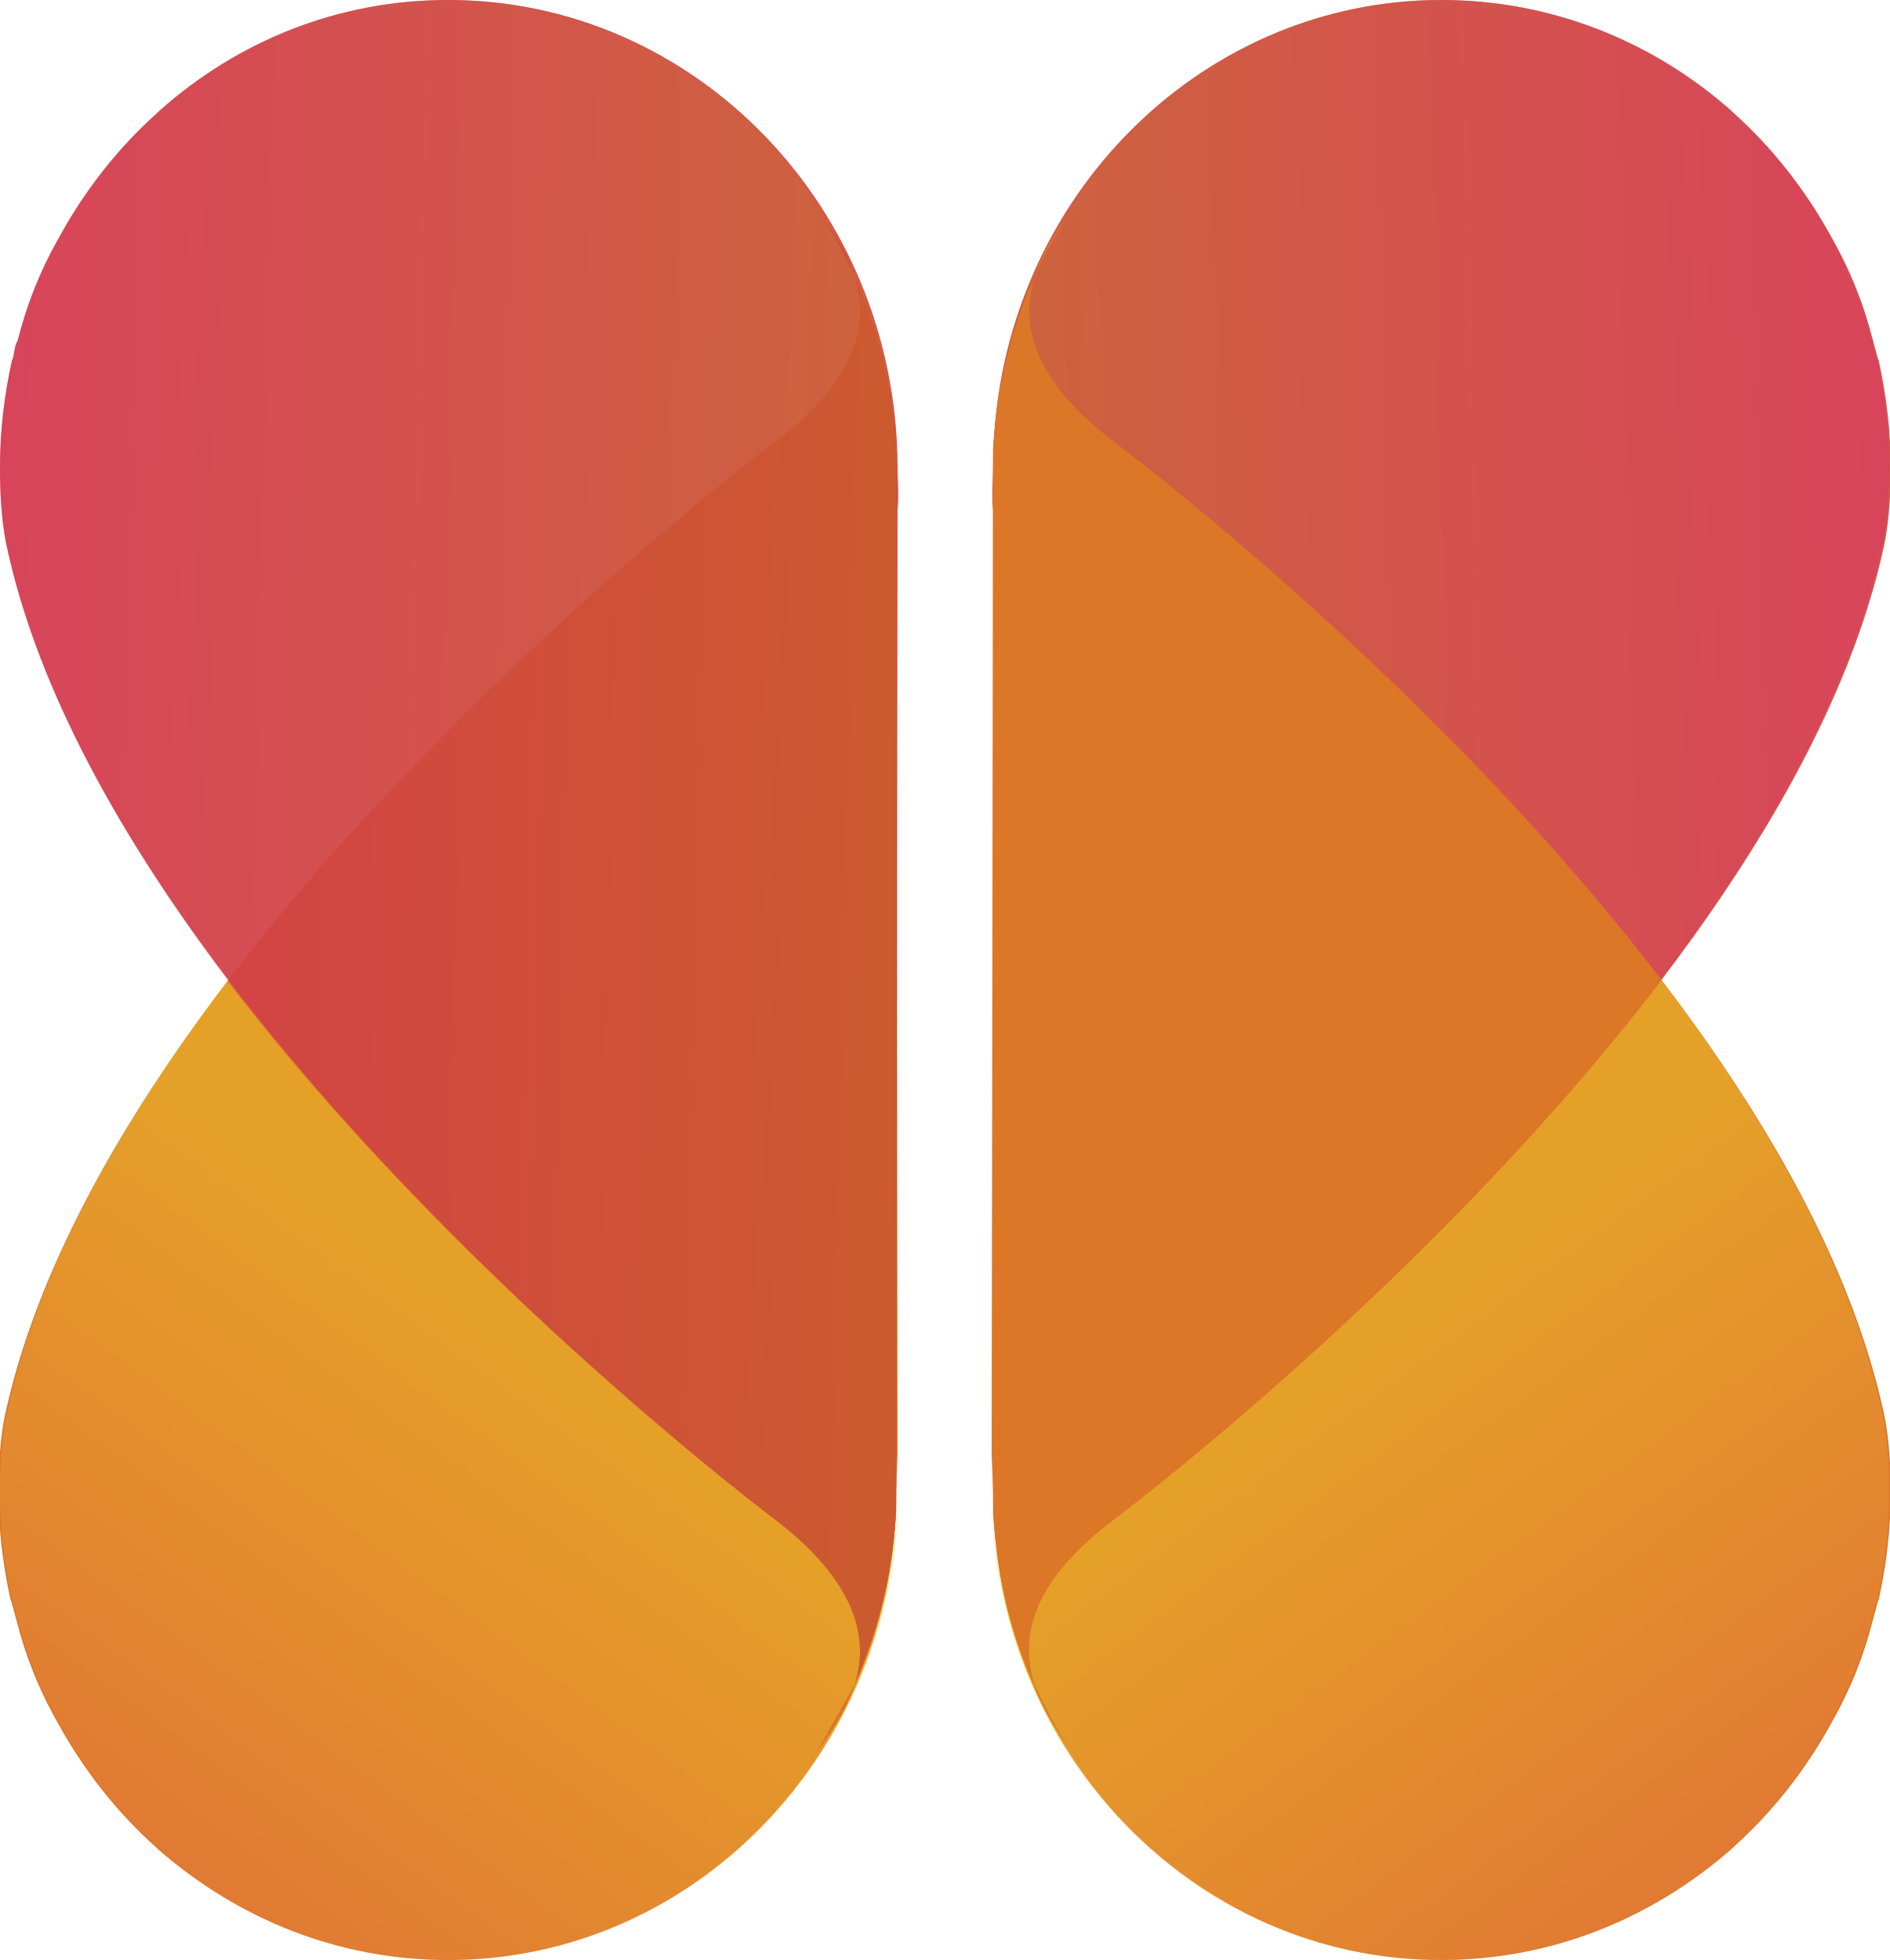
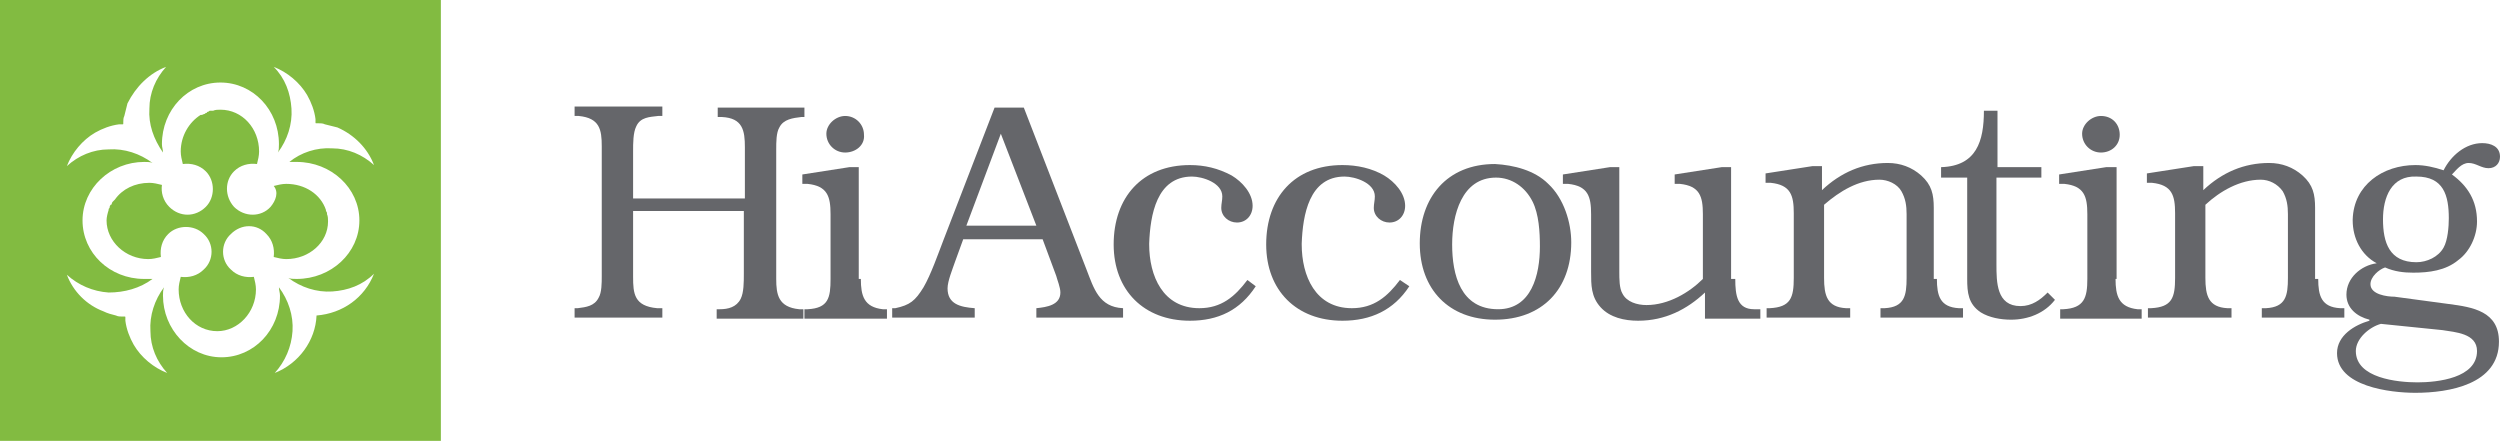
- <svg xmlns="http://www.w3.org/2000/svg" version="1.1" id="Layer_1" x="0px" y="0px" viewBox="0 0 128.6 133.4" style="enable-background:new 0 0 128.6 133.4;" xml:space="preserve">
+ <svg xmlns="http://www.w3.org/2000/svg" version="1.1" id="Layer_1" x="0px" y="0px" viewBox="0 0 239.3 42.2" style="enable-background:new 0 0 239.3 42.2;" xml:space="preserve">
  <style type="text/css">
- 	.st0{fill:#DC7727;}
- 	.st1{opacity:0.44;fill:url(#SVGID_1_);}
- 	.st2{opacity:0.85;fill:#CE3A31;}
- 	.st3{opacity:0.58;fill:url(#SVGID_2_);}
- 	.st4{opacity:0.58;fill:url(#SVGID_3_);}
- 	.st5{opacity:0.44;fill:url(#SVGID_4_);}
+ 	.st0{fill:#65666A;}
+ 	.st1{fill:#82BB41;}
</style>
  <g>
-     <path class="st0" d="M61,101.6c0,17.6-13.7,31.8-30.5,31.8c-7.5,0-14.3-2.8-19.7-7.5l0,0c0,0,0,0-0.1-0.1c-2.7-2.4-5-5.3-6.8-8.6   c-1.3-2.3-2.2-4.6-2.8-7c-0.1-0.4-0.2-0.7-0.3-1.1c0-0.1-0.1-0.2-0.1-0.3c-0.5-2.3-0.8-4.7-0.8-7.2c0-1.8,0.1-3.5,0.4-5.1   C7.2,64,53,29.9,53,29.9c9.9-7.7,3.9-13.6,2-16.5c6.2,8.3,6,17.9,6,17.9l0.1,67.5C61.1,99.6,61,100.6,61,101.6z" />
-     <linearGradient id="SVGID_1_" gradientUnits="userSpaceOnUse" x1="35.724" y1="93.023" x2="12.002" y2="125.442">
-       <stop offset="0" style="stop-color:#F1D32A" />
-       <stop offset="1" style="stop-color:#E98042" />
-     </linearGradient>
-     <path class="st1" d="M58.2,114.6c0.9-3,0.4-6.7-5.2-11c0,0-21.7-16.2-37.5-36.9c-7.1,9.4-13,19.6-15.1,29.8   C0.1,98.1,0,99.9,0,101.6c0,2.5,0.3,4.9,0.8,7.2c0,0.1,0.1,0.2,0.1,0.3c0.1,0.4,0.2,0.7,0.3,1.1c0.6,2.4,1.6,4.8,2.8,7   c1.8,3.3,4.1,6.2,6.8,8.6c0,0,0,0,0.1,0.1l0,0c5.3,4.7,12.2,7.5,19.7,7.5c16.4,0,29.8-13.6,30.5-30.6   C60.9,104.6,60.5,109.4,58.2,114.6c-0.6,1.9-1.8,3.5-2.7,4.8c-0.2,0.2-0.3,0.5-0.5,0.7c0.1-0.2,0.3-0.5,0.5-0.7" />
-     <path class="st0" d="M61,30.6c0,0.2,0,0.4,0,0.5C61,31,61,30.8,61,30.6z" />
-     <path class="st0" d="M61,66.7l0,35.5c0,0,0,0,0,0.1c0-0.2,0-0.5,0-0.7c0-1,0.1-2,0-3L61,66.7z" />
-     <path class="st2" d="M61,31.2l0,35.5l0-31.9c0.1-1,0-2,0-3c0-0.2,0-0.5,0-0.7C61,31.2,61,31.2,61,31.2z" />
-     <path class="st2" d="M61,102.4c0,0.2,0,0.4,0,0.5C61,102.7,61,102.5,61,102.4z" />
-     <path class="st0" d="M61,102.2l0-35.5l0-35.5c0,0,0,0,0-0.1c0-0.2,0-0.4,0-0.5c-0.1-1.7-0.5-6.5-2.8-11.7c0.9,3,0.4,6.7-5.2,11   c0,0-21.7,16.2-37.5,36.9C31.3,87.4,53,103.6,53,103.6c5.5,4.3,6.1,8.1,5.2,11c2.3-5.3,2.7-10.1,2.8-11.7c0-0.2,0-0.4,0-0.5   C61,102.3,61,102.2,61,102.2z" />
-     <path class="st2" d="M67.6,31.8C67.6,14.2,81.3,0,98.1,0c7.5,0,14.3,2.8,19.7,7.5l0,0c0,0,0,0,0.1,0.1c2.7,2.4,5,5.3,6.8,8.6   c1.3,2.3,2.2,4.6,2.8,7c0.1,0.4,0.2,0.7,0.3,1.1c0,0.1,0.1,0.2,0.1,0.3c0.5,2.3,0.8,4.7,0.8,7.2c0,1.8-0.1,3.5-0.4,5.1   c-6.8,32.4-52.6,66.6-52.6,66.6c-9.9,7.7-3.9,13.6-2,16.5c-6.2-8.3-6-17.9-6-17.9l-0.1-67.5C67.5,33.8,67.6,32.8,67.6,31.8z" />
-     <path class="st0" d="M67.7,30.6c0,0.2,0,0.4,0,0.5C67.6,31,67.6,30.8,67.7,30.6z" />
-     <path class="st0" d="M67.6,66.7l0,35.5c0,0,0,0,0,0.1c0-0.2,0-0.5,0-0.7c0-1-0.1-2,0-3L67.6,66.7z" />
-     <path class="st2" d="M67.6,31.2l0,35.5l0-31.9c-0.1-1,0-2,0-3c0-0.2,0-0.5,0-0.7C67.6,31.2,67.6,31.2,67.6,31.2z" />
-     <path class="st2" d="M67.6,102.4c0,0.2,0,0.4,0,0.5C67.6,102.7,67.6,102.5,67.6,102.4z" />
-     <path class="st0" d="M67.6,102.2l0-35.5l0-35.5c0,0,0,0,0-0.1c0-0.2,0-0.4,0-0.5c0.1-1.7,0.5-6.5,2.8-11.7c-0.9,3-0.4,6.7,5.2,11   c0,0,21.7,16.2,37.5,36.9c-15.8,20.7-37.5,36.9-37.5,36.9c-5.5,4.3-6.1,8.1-5.2,11c-2.3-5.3-2.7-10.1-2.8-11.7c0-0.2,0-0.4,0-0.5   C67.6,102.3,67.6,102.2,67.6,102.2z" />
-     <linearGradient id="SVGID_2_" gradientUnits="userSpaceOnUse" x1="6766.689" y1="57.808" x2="6680.499" y2="55.831" gradientTransform="matrix(-1 0 0 1 6829.065 0)">
-       <stop offset="0" style="stop-color:#C77029" />
-       <stop offset="1" style="stop-color:#E02572" />
-     </linearGradient>
-     <path class="st3" d="M67.6,102.2c0,0,0,0,0,0.1c0,0.2,0,0.4,0,0.5c0.1,1.7,0.5,6.5,2.8,11.7c-0.9-3-0.4-6.7,5.2-11   c0,0,21.7-16.2,37.5-36.9c7.1-9.4,13-19.6,15.1-29.8c0.3-1.7,0.4-3.4,0.4-5.1c0-2.5-0.3-4.9-0.8-7.2c0-0.1-0.1-0.2-0.1-0.3   c-0.1-0.4-0.2-0.7-0.3-1.1c-0.6-2.4-1.6-4.8-2.8-7c-1.8-3.3-4.1-6.2-6.8-8.6c0,0,0,0-0.1-0.1l0,0C112.5,2.8,105.6,0,98.1,0   C82.1,0,68.9,13,67.7,29.4c0,0.5-0.1,0.8-0.1,1.1c0,0.2,0,0.4,0,0.5c0,0.1,0,0.1,0,0.1l0,35.5L67.6,102.2z M73.1,14.1   c-1.1,1.6-2,3.2-2.7,4.8C71,16.9,72.2,15.3,73.1,14.1z" />
-     <path class="st2" d="M58.1,114.8c3-6.6,2.9-12.6,2.9-12.6l0.1-67.5c0.1-1,0-2,0-3C61,14.2,47.4,0,30.5,0C23,0,16.2,2.8,10.9,7.5   l0,0c0,0,0,0-0.1,0.1c-2.7,2.4-5,5.3-6.8,8.6c-1.3,2.3-2.2,4.6-2.8,7C1,23.5,1,23.9,0.9,24.3c0,0.1-0.1,0.2-0.1,0.3   C0.3,26.9,0,29.3,0,31.8c0,1.8,0.1,3.5,0.4,5.1C7.2,69.4,53,103.6,53,103.6c5.5,4.3,6.1,8.1,5.2,11" />
-     <linearGradient id="SVGID_3_" gradientUnits="userSpaceOnUse" x1="66.266" y1="57.808" x2="-19.923" y2="55.831">
-       <stop offset="0" style="stop-color:#C77029" />
-       <stop offset="1" style="stop-color:#E02572" />
-     </linearGradient>
-     <path class="st4" d="M61,66.7l0-35.5c0,0,0,0,0-0.1c0-0.2,0-0.4,0-0.5c0-0.3,0-0.7-0.1-1.1C59.7,13,46.6,0,30.5,0   C23,0,16.2,2.8,10.9,7.5l0,0c0,0,0,0-0.1,0.1c-2.7,2.4-5,5.3-6.8,8.6c-1.3,2.3-2.2,4.6-2.8,7C1,23.5,1,23.9,0.9,24.3   c0,0.1-0.1,0.2-0.1,0.3C0.3,26.9,0,29.3,0,31.8c0,1.8,0.1,3.5,0.4,5.1c2.1,10.1,8,20.4,15.1,29.8C31.3,87.4,53,103.6,53,103.6   c5.5,4.3,6.1,8.1,5.2,11c2.3-5.3,2.7-10.1,2.8-11.7c0-0.2,0-0.4,0-0.5c0-0.1,0-0.1,0-0.1L61,66.7z M58.2,18.8   c-0.7-1.6-1.6-3.2-2.7-4.8C56.4,15.3,57.6,16.9,58.2,18.8z" />
-     <path class="st0" d="M67.6,101.6c0,17.6,13.7,31.8,30.5,31.8c7.5,0,14.3-2.8,19.7-7.5l0,0c0,0,0,0,0.1-0.1c2.7-2.4,5-5.3,6.8-8.6   c1.3-2.3,2.2-4.6,2.8-7c0.1-0.4,0.2-0.7,0.3-1.1c0-0.1,0.1-0.2,0.1-0.3c0.5-2.3,0.8-4.7,0.8-7.2c0-1.8-0.1-3.5-0.4-5.1   C121.5,64,75.6,29.9,75.6,29.9c-9.9-7.7-3.9-13.6-2-16.5c-6.2,8.3-6,17.9-6,17.9l-0.1,67.5C67.5,99.6,67.6,100.6,67.6,101.6z" />
-     <linearGradient id="SVGID_4_" gradientUnits="userSpaceOnUse" x1="6736.146" y1="93.023" x2="6712.425" y2="125.442" gradientTransform="matrix(-1 0 0 1 6829.065 0)">
-       <stop offset="0" style="stop-color:#F1D32A" />
-       <stop offset="1" style="stop-color:#E98042" />
-     </linearGradient>
-     <path class="st5" d="M73.1,119.4c0.2,0.2,0.3,0.5,0.5,0.7C73.5,119.9,73.3,119.6,73.1,119.4c-1.1-1.6-2-3.2-2.7-4.8   c-0.9-3-0.4-6.7,5.2-11c0,0,21.7-16.2,37.5-36.9c7.1,9.4,13,19.6,15.1,29.8c0.3,1.7,0.4,3.4,0.4,5.1c0,2.5-0.3,4.9-0.8,7.2   c0,0.1-0.1,0.2-0.1,0.3c-0.1,0.4-0.2,0.7-0.3,1.1c-0.6,2.4-1.6,4.8-2.8,7c-1.8,3.3-4.1,6.2-6.8,8.6c0,0,0,0-0.1,0.1l0,0   c-5.3,4.7-12.2,7.5-19.7,7.5c-16.4,0-29.8-13.6-30.5-30.6c0.1,1.7,0.5,6.5,2.8,11.7C71,116.5,72.2,118.1,73.1,119.4z" />
+     <path class="st0" d="M57.6,14c0-1.6-0.2-2.7-2.2-2.9l-0.4,0v-0.9h8.4v0.9H63c-0.8,0.1-1.7,0.1-2.1,1c-0.3,0.6-0.3,1.6-0.3,2.4V19   h10.7v-4.9c0-1.6-0.2-2.8-2.2-2.9l-0.4,0v-0.9h8.3v0.9h-0.3c-0.8,0.1-1.7,0.2-2.1,1c-0.3,0.5-0.3,1.4-0.3,2.1v12.4   c0,1.5,0.2,2.7,2.2,2.9l0.4,0v0.9h-8.3v-0.9h0.3c0.8,0,1.6-0.2,2-1c0.3-0.6,0.3-1.6,0.3-2.4v-6H60.6v6.3c0,1.6,0.1,2.8,2.3,3l0.5,0   v0.9H55v-0.9h0.3c0.8-0.1,1.6-0.2,2-1c0.3-0.5,0.3-1.4,0.3-2.1v-0.7V14z" />
+     <path class="st0" d="M82.4,26.7c0,1.6,0.3,2.7,2.1,2.9h0.4v0.9H77v-0.9h0.3c2-0.1,2.2-1.1,2.2-2.9v-6.2c0-1.7-0.3-2.7-2.2-2.9h-0.5   v-0.9l4.5-0.7h0.9V26.7z M80.9,14.6c-1,0-1.8-0.8-1.8-1.8c0-0.9,0.9-1.7,1.8-1.7c1,0,1.8,0.8,1.8,1.8   C82.8,13.9,81.9,14.6,80.9,14.6" />
+     <path class="st0" d="M104,25.8c0.7,1.8,1.2,3.6,3.5,3.7v0.9h-8.3v-0.9c1-0.1,2.3-0.3,2.3-1.5c0-0.5-0.3-1.2-0.4-1.6l-1.3-3.5h-7.6   l-0.8,2.2c-0.2,0.6-0.7,1.8-0.7,2.5c0,1.5,1.2,1.8,2.6,1.9v0.9h-7.9v-0.9l0.3,0c1.4-0.3,1.9-0.7,2.7-2c0.7-1.2,1.4-3.2,1.9-4.5   l4.9-12.7h2.8L104,25.8z M99.2,21.6l-3.4-8.8l-3.3,8.8H99.2z" />
+     <path class="st0" d="M120.2,27.4c-1.5,2.3-3.6,3.3-6.3,3.3c-4.4,0-7.3-2.9-7.3-7.3c0-4.5,2.7-7.6,7.3-7.6c1.4,0,2.7,0.3,4,1   c1,0.6,2,1.7,2,2.9c0,0.9-0.6,1.6-1.5,1.6c-0.8,0-1.5-0.6-1.5-1.4c0-0.4,0.1-0.7,0.1-1.1c0-1.3-1.9-1.9-2.9-1.9   c-3.4,0-4,3.7-4.1,6.4v0.1c0,3,1.3,6.1,4.8,6.1c2.1,0,3.4-1.1,4.6-2.7L120.2,27.4z" />
+     <path class="st0" d="M134.9,27.4c-1.5,2.3-3.7,3.3-6.4,3.3c-4.4,0-7.3-2.9-7.3-7.3c0-4.5,2.7-7.6,7.3-7.6c1.4,0,2.8,0.3,4,1   c1,0.6,2,1.7,2,2.9c0,0.9-0.6,1.6-1.5,1.6c-0.8,0-1.5-0.6-1.5-1.4c0-0.4,0.1-0.7,0.1-1.1c0-1.3-1.9-1.9-2.9-1.9   c-3.4,0-4,3.7-4.1,6.4v0.1c0,3,1.3,6.1,4.8,6.1c2.1,0,3.4-1.1,4.6-2.7L134.9,27.4z" />
+     <path class="st0" d="M148.2,17.6c1.5,1.4,2.2,3.7,2.2,5.6c0,4.5-2.8,7.4-7.3,7.4c-4.4,0-7.2-2.9-7.2-7.3c0-4.4,2.6-7.6,7.2-7.6   C144.9,15.8,146.9,16.3,148.2,17.6 M143.2,17c-3.3,0-4.2,3.6-4.2,6.4c0,2.9,0.8,6.2,4.4,6.2c3.2,0,4-3.3,4-6c0-1.4-0.1-3.1-0.7-4.3   C146,17.9,144.7,17,143.2,17L143.2,17z" />
+     <path class="st0" d="M166.1,26.7c0,1.6,0.2,2.9,1.8,2.9h0.2l0.4,0v0.9h-5.3V28c-1.7,1.6-3.8,2.7-6.4,2.7c-1.3,0-2.7-0.3-3.6-1.3   c-0.9-1-0.9-2.1-0.9-3.4v-5.5c0-1.7-0.3-2.7-2.2-2.9h-0.5v-0.9l4.5-0.7h0.9V26c0,0.7,0,1.6,0.3,2.1c0.4,0.8,1.4,1.1,2.3,1.1   c2.1,0,4.1-1.2,5.4-2.5v-6.2c0-1.7-0.3-2.7-2.2-2.9h-0.5v-0.9l4.5-0.7h0.9V26.7z" />
+     <path class="st0" d="M185.4,26.7c0,1.6,0.3,2.7,2.1,2.8h0.4v0.9H180v-0.9h0.4c1.9-0.1,2.1-1.2,2.1-2.9v-6.1c0-0.8-0.1-1.5-0.5-2.2   c-0.4-0.7-1.3-1.1-2.1-1.1c-2,0-3.8,1.1-5.3,2.4v7c0,1.7,0.3,2.8,2.1,2.9h0.4v0.9h-8v-0.9h0.3c2-0.1,2.3-1,2.3-2.9v-6.2   c0-1.7-0.3-2.7-2.2-2.9h-0.5v-0.9l4.5-0.7h0.9v2.3c1.8-1.7,3.9-2.6,6.3-2.6c1.2,0,2.3,0.4,3.2,1.2c1,0.9,1.2,1.8,1.2,3.1V26.7z" />
+     <path class="st0" d="M195.3,17h-4.2v8.3c0,1.7,0,4,2.3,4c1.1,0,1.9-0.6,2.6-1.3l0.7,0.7c-1,1.3-2.6,1.9-4.2,1.9   c-1,0-2.1-0.2-2.9-0.7c-1.2-0.8-1.3-1.9-1.3-3.2V17h-2.5v-1c3.4-0.1,4.1-2.5,4.1-5.4h1.3v5.4h4.2V17z" />
+     <path class="st0" d="M202.5,26.7c0,1.6,0.3,2.7,2.1,2.9h0.4v0.9h-7.8v-0.9h0.3c2-0.1,2.3-1.1,2.3-2.9v-6.2c0-1.7-0.3-2.7-2.2-2.9   h-0.5v-0.9l4.5-0.7h1V26.7z M201.1,14.6c-1,0-1.8-0.8-1.8-1.8c0-0.9,0.9-1.7,1.8-1.7c1.1,0,1.8,0.8,1.8,1.8   C202.9,13.9,202.1,14.6,201.1,14.6" />
+     <path class="st0" d="M221.9,26.7c0,1.6,0.3,2.7,2.1,2.8h0.4v0.9h-7.9v-0.9h0.4c1.9-0.1,2.1-1.2,2.1-2.9v-6.1c0-0.8-0.1-1.5-0.5-2.2   c-0.5-0.7-1.3-1.1-2.1-1.1c-2,0-3.9,1.1-5.3,2.4v7c0,1.7,0.3,2.8,2.1,2.9h0.4v0.9h-8v-0.9h0.3c2-0.1,2.3-1,2.3-2.9v-6.2   c0-1.7-0.3-2.7-2.2-2.9h-0.5v-0.9l4.5-0.7h0.9v2.3c1.8-1.7,3.9-2.6,6.3-2.6c1.2,0,2.3,0.4,3.2,1.2c1,0.9,1.2,1.8,1.2,3.1V26.7z" />
+     <path class="st0" d="M234.4,29.1c2.3,0.3,4.8,0.7,4.8,3.6c0,4.1-4.8,4.9-8,4.9c-2.4,0-7.5-0.6-7.5-3.8c0-1.7,1.7-2.7,3.1-3.1v-0.1   c-1.2-0.3-2.2-1.1-2.2-2.4c0-1.6,1.4-2.8,2.9-3c-1.5-0.8-2.3-2.4-2.3-4.1V21c0.1-3.3,2.9-5.2,6-5.2c0.9,0,1.8,0.2,2.7,0.5   c0.7-1.4,2.1-2.6,3.7-2.6c0.8,0,1.7,0.3,1.7,1.3c0,0.6-0.4,1.1-1.1,1.1c-0.7,0-1.2-0.5-1.9-0.5s-1.2,0.7-1.6,1.1   c1.5,1.1,2.4,2.5,2.4,4.5c0,1.4-0.7,2.9-1.8,3.7c-1.2,1-2.8,1.2-4.3,1.2c-0.9,0-1.8-0.1-2.7-0.5c-0.6,0.2-1.4,0.9-1.4,1.6   c0,1,1.6,1.2,2.3,1.2L234.4,29.1z M227.9,31c-1.1,0.3-2.4,1.4-2.4,2.6c0,2.6,4,3,5.9,3c1.9,0,5.7-0.4,5.7-3c0-1.7-2.1-1.8-3.3-2   L227.9,31z M228.1,21c0,2.2,0.6,4.1,3.2,4.1c1,0,2.1-0.5,2.6-1.4c0.4-0.7,0.5-2,0.5-2.8c0-2.2-0.5-4-3.1-4   C228.9,16.8,228.1,18.9,228.1,21" />
+     <path class="st1" d="M25.9,19.8c-0.9,1-2.5,1-3.5,0c-0.9-1-0.9-2.5,0-3.4c0.6-0.6,1.4-0.8,2.2-0.7c0.1-0.4,0.2-0.8,0.2-1.2   c0-2.2-1.6-4-3.7-4c-0.2,0-0.5,0-0.7,0.1c0,0-0.1,0-0.1,0c-0.1,0-0.1,0-0.2,0c-0.1,0-0.1,0.1-0.2,0.1c0,0-0.1,0-0.1,0.1   c-0.1,0-0.1,0-0.2,0.1c-0.1,0-0.2,0.1-0.3,0.1c0,0,0,0-0.1,0c-1.1,0.7-1.9,2-1.9,3.5c0,0.4,0.1,0.8,0.2,1.2   c0.8-0.1,1.6,0.1,2.2,0.7c0.9,0.9,0.9,2.5,0,3.4c-1,1-2.5,1-3.5,0c-0.6-0.6-0.8-1.4-0.7-2.1c-0.4-0.1-0.8-0.2-1.2-0.2   c-1.4,0-2.6,0.6-3.3,1.6c0,0-0.1,0.1-0.1,0.1c0,0-0.1,0.1-0.1,0.1c0,0-0.1,0.1-0.1,0.2c0,0,0,0.1-0.1,0.1c0,0-0.1,0.1-0.1,0.2   c0,0.1,0,0.1-0.1,0.2c0,0,0,0.1,0,0.1c-0.1,0.3-0.2,0.7-0.2,1c0,2,1.8,3.7,4,3.7c0.4,0,0.8-0.1,1.2-0.2c-0.1-0.8,0.1-1.6,0.7-2.2   c0.9-0.9,2.5-0.9,3.4,0c1,0.9,1,2.5,0,3.4c-0.6,0.6-1.4,0.8-2.2,0.7c-0.1,0.4-0.2,0.8-0.2,1.2c0,2.2,1.6,4,3.7,4c2,0,3.7-1.8,3.7-4   c0-0.4-0.1-0.8-0.2-1.2c-0.8,0.1-1.6-0.1-2.2-0.7c-1-0.9-1-2.5,0-3.4c1-1,2.5-1,3.4,0c0.6,0.6,0.8,1.4,0.7,2.2   c0.4,0.1,0.8,0.2,1.2,0.2c2.2,0,4-1.6,4-3.6c0-0.2,0-0.5-0.1-0.7c0,0,0-0.1,0-0.1c0-0.1-0.1-0.2-0.1-0.2c0,0,0-0.1,0-0.1   c-0.5-1.5-2-2.5-3.8-2.5c-0.4,0-0.8,0.1-1.2,0.2C26.7,18.4,26.4,19.2,25.9,19.8 M0,42.2h42.2V0H0V42.2z M28.4,15.5   c3.3,0,6,2.5,6,5.6c0,3.1-2.7,5.6-6,5.6c-0.3,0-0.6,0-0.8-0.1c1.2,0.9,2.7,1.4,4.2,1.3c1.5-0.1,2.9-0.6,4-1.7c-0.9,2.3-3,3.8-5.5,4   c-0.1,2.4-1.7,4.6-4,5.5c1-1.1,1.6-2.5,1.7-4c0.1-1.5-0.4-3-1.3-4.2c0,0.3,0.1,0.5,0.1,0.8c0,3.3-2.5,5.9-5.6,5.9   c-3.1,0-5.6-2.7-5.6-5.9c0-0.3,0-0.5,0.1-0.8c-0.9,1.2-1.4,2.7-1.3,4.2c0,1.5,0.6,2.9,1.6,4c-1.3-0.5-2.5-1.5-3.2-2.7   c-0.4-0.7-0.7-1.5-0.8-2.3c0-0.1,0-0.2,0-0.3c0-0.1,0-0.1-0.1-0.1c-0.1,0-0.1,0-0.2,0c-0.2,0-0.4,0-0.6-0.1   c-0.4-0.1-0.8-0.2-1.2-0.4c-1.6-0.6-2.9-1.9-3.5-3.5c1.1,1,2.5,1.6,4,1.7c1.5,0,3-0.4,4.2-1.3c-0.3,0-0.5,0-0.8,0   c-3.3,0-5.9-2.5-5.9-5.6c0-3.1,2.7-5.6,5.9-5.6c0.3,0,0.6,0,0.8,0.1c-1.2-0.9-2.7-1.4-4.2-1.3c-1.5,0-2.9,0.6-4,1.6   c0.5-1.3,1.5-2.5,2.7-3.2c0.7-0.4,1.5-0.7,2.3-0.8c0.1,0,0.2,0,0.3,0c0.1,0,0.1,0,0.1-0.1c0,0,0-0.1,0-0.1c0-0.2,0-0.4,0.1-0.6   c0.1-0.4,0.2-0.8,0.3-1.2C13,8.3,14.3,7,15.9,6.4c-1,1.1-1.6,2.5-1.6,4c-0.1,1.5,0.4,2.9,1.3,4.2c0-0.3-0.1-0.5-0.1-0.8   c0-3.3,2.5-5.9,5.6-5.9c3.1,0,5.6,2.6,5.6,5.9c0,0.3,0,0.6-0.1,0.8c0.9-1.2,1.4-2.7,1.3-4.2c-0.1-1.5-0.6-2.9-1.7-4   c1.3,0.5,2.5,1.5,3.2,2.7c0.4,0.7,0.7,1.5,0.8,2.3c0,0.1,0,0.2,0,0.3c0,0.1,0,0.1,0.1,0.1c0.1,0,0.1,0,0.2,0c0.2,0,0.4,0,0.6,0.1   c0.4,0.1,0.8,0.2,1.2,0.3c1.6,0.7,2.9,2,3.5,3.6c-1.1-1-2.5-1.6-4-1.6c-1.5-0.1-3,0.4-4.1,1.3C27.9,15.5,28.2,15.5,28.4,15.5" />
  </g>
</svg>
